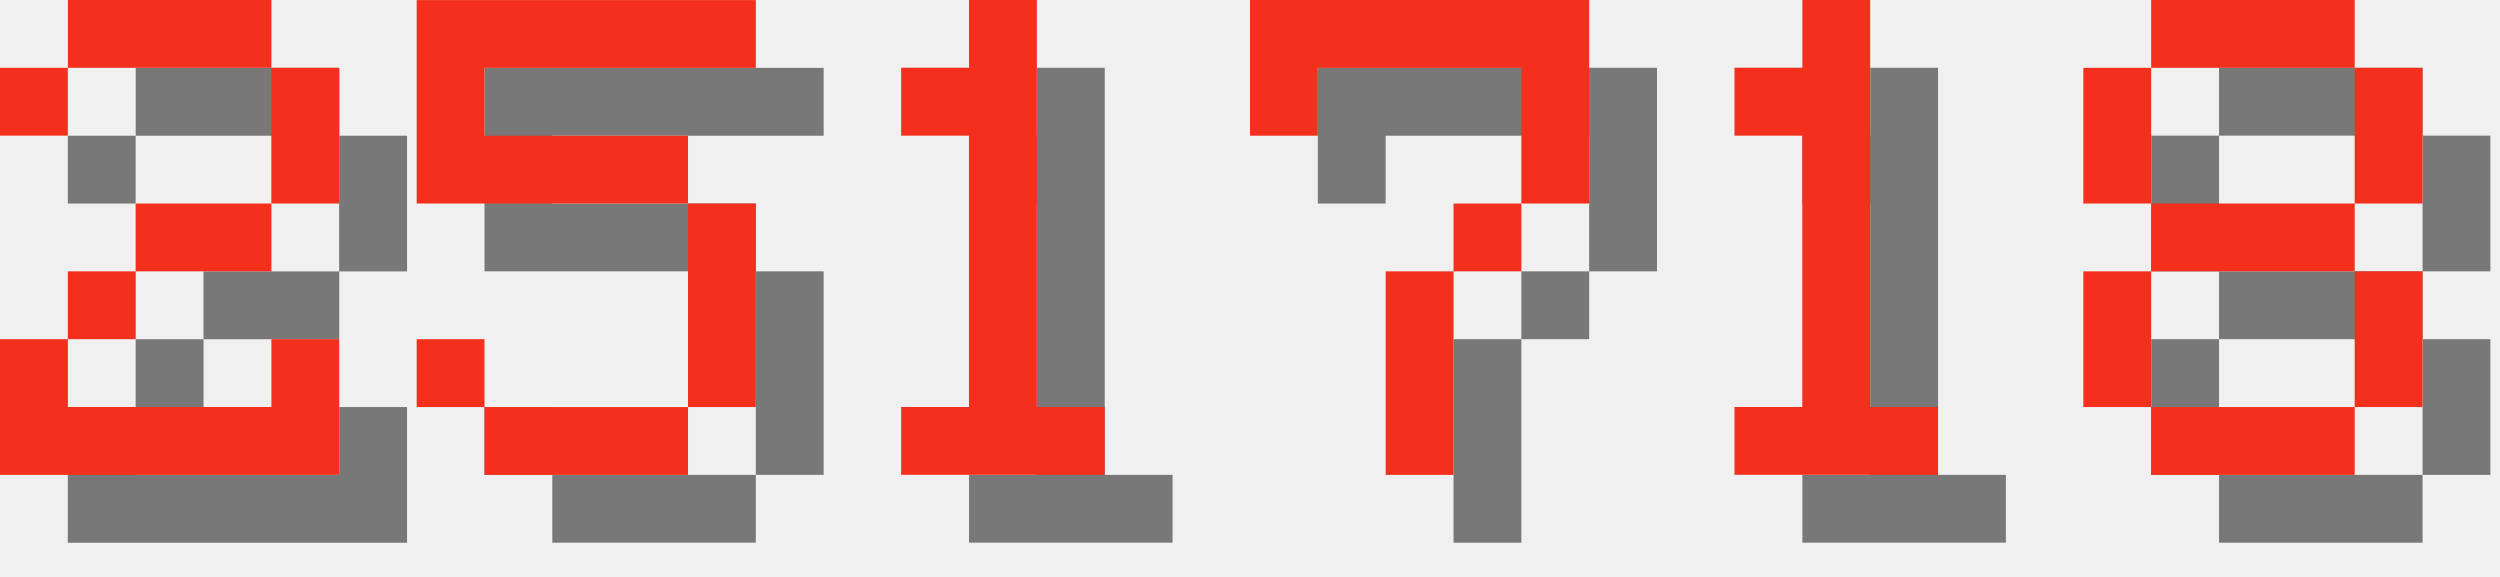
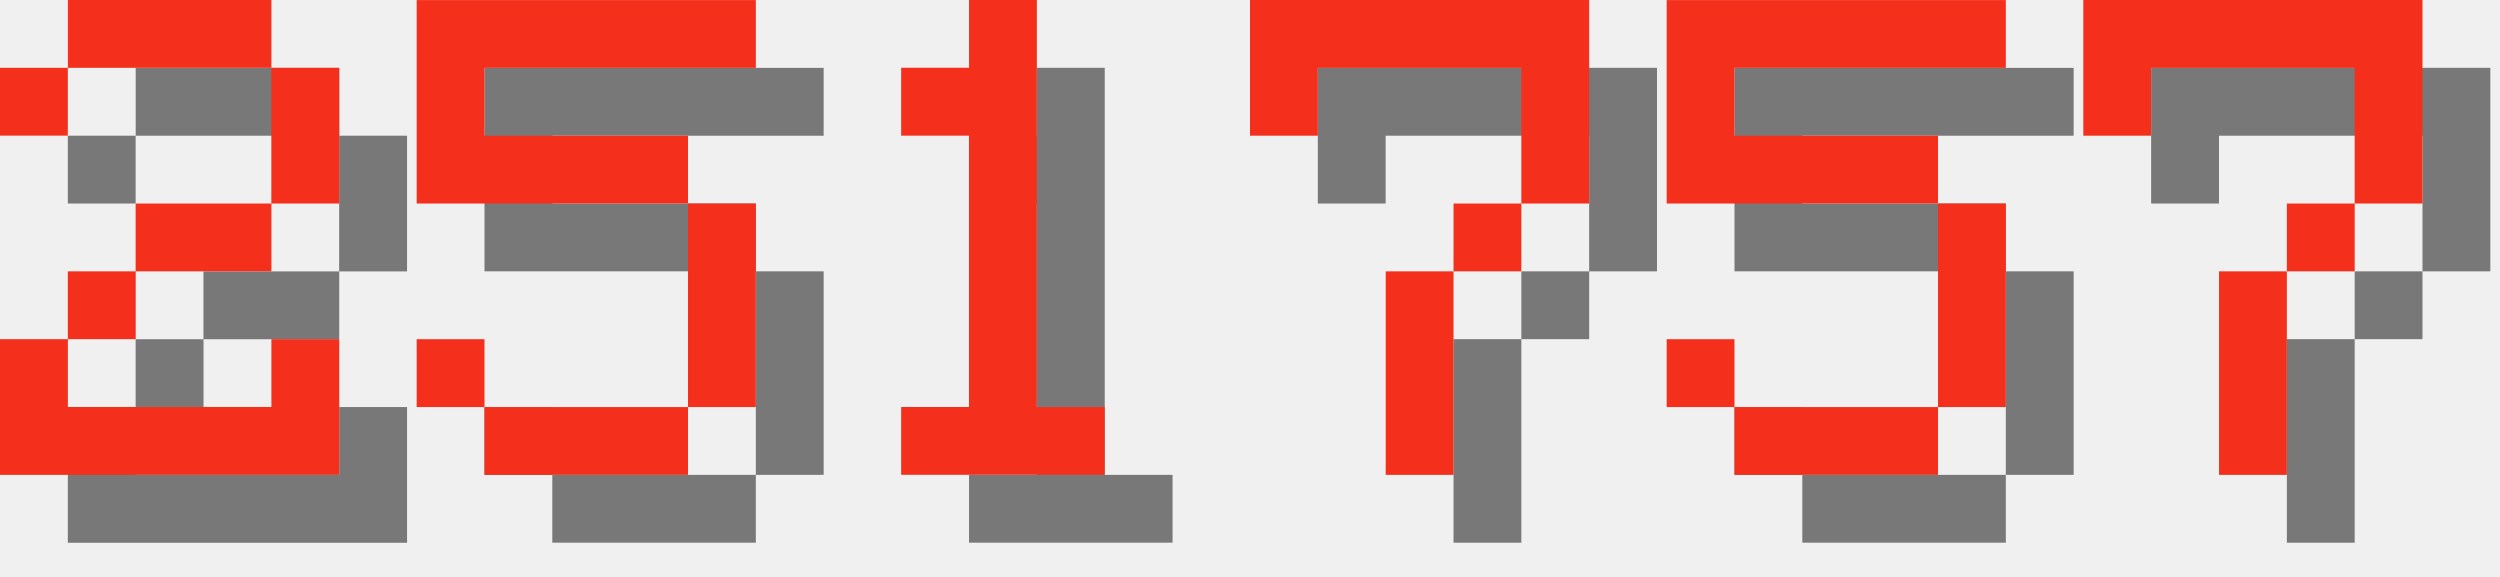
<svg xmlns="http://www.w3.org/2000/svg" version="1.1" width="156.0" height="36">
  <style>
        .text-foreground {
            fill: #F4301C;
        }
        .text-shadow {
            fill: #000000;
            fill-opacity: 0.5;
        }
    </style>
  <g class="digit" id="digit_2" transform="translate(0.0, 0), scale(4)">
    <path id="digit_2_shadow" class="text-shadow" d="m1.058 2.117v1.058h1.058v-1.058h3.175v2.117h-2.117v1.058h-1.058v1.058h-1.058v2.117h5.292v-2.117h-1.058v1.058h-3.175v-1.058h1.058v-1.058h2.117v-1.058h1.058v-2.117h-1.058v-1.058h-3.175v1.058h-1.058z" fill-opacity=".5" style="paint-order:stroke fill markers" />
    <path id="digit_2_fg" class="text-foreground" d="m0 1.058v1.058h1.058v-1.058h3.175v2.117h-2.117v1.058h-1.058v1.058h-1.058v2.117h5.292v-2.117h-1.058v1.058h-3.175v-1.058h1.058v-1.058h2.117v-1.058h1.058v-2.117h-1.058v-1.058h-3.175v1.058h-1.058z" fill="#fff" style="paint-order:stroke fill markers" />
  </g>
  <g class="digit" id="digit_5" transform="translate(26.0, 0), scale(4)">
    <path id="digit_5_shadow" class="text-shadow" d="m1.058 1.058v3.175h4.233v3.175h-3.175v-1.058h-1.058v1.058h1.058v1.058h3.175v-1.058h1.058v-3.175h-1.058v-1.058h-3.175v-1.058h4.233v-1.058h-5.292z" fill-opacity=".5" style="paint-order:stroke fill markers" />
    <path id="digit_5_fg" class="text-foreground" d="m0 0v3.175h4.233v3.175h-3.175v-1.058h-1.058v1.058h1.058v1.058h3.175v-1.058h1.058v-3.175h-1.058v-1.058h-3.175v-1.058h4.233v-1.058h-5.292z" fill="#fff" style="paint-order:stroke fill markers" />
  </g>
  <g class="digit" id="digit_1" transform="translate(52.0, 0), scale(4)">
    <path id="digit_1_shadow" class="text-shadow" d="m2.117 2.117v1.058h1.058v4.233h-1.058v1.058h3.175v-1.058h-1.058v-6.35h-1.058v1.058h-1.058z" fill-opacity=".5" style="paint-order:stroke fill markers" />
    <path id="digit_1_fg" class="text-foreground" d="m1.058 1.058v1.058h1.058v4.233h-1.058v1.058h3.175v-1.058h-1.058v-6.35h-1.058v1.058h-1.058z" fill="#fff" style="paint-order:stroke fill markers" />
  </g>
  <g class="digit" id="digit_7" transform="translate(78.0, 0), scale(4)">
    <path id="digit_7_shadow" class="text-shadow" d="m1.058 1.058 2e-6 2.117h1.058v-1.058h3.175v1.058l2e-7 1.058h-1.058v1.058h-1.058l4e-7 3.175 1.058 1e-7v-3.175h1.058v-1.058h1.058l5e-7 -1.058v-2.117z" fill-opacity=".5" style="paint-order:stroke fill markers" />
    <path id="digit_7_fg" class="text-foreground" d="m0 0 2e-6 2.117h1.058v-1.058h3.175v1.058l2e-7 1.058h-1.058v1.058h-1.058l4e-7 3.175 1.058 1e-7v-3.175h1.058v-1.058h1.058l5e-7 -1.058v-2.117z" fill="#fff" style="paint-order:stroke fill markers" />
  </g>
-   <g class="digit" id="digit_1" transform="translate(104.0, 0), scale(4)">
-     <path id="digit_1_shadow" class="text-shadow" d="m2.117 2.117v1.058h1.058v4.233h-1.058v1.058h3.175v-1.058h-1.058v-6.35h-1.058v1.058h-1.058z" fill-opacity=".5" style="paint-order:stroke fill markers" />
-     <path id="digit_1_fg" class="text-foreground" d="m1.058 1.058v1.058h1.058v4.233h-1.058v1.058h3.175v-1.058h-1.058v-6.35h-1.058v1.058h-1.058z" fill="#fff" style="paint-order:stroke fill markers" />
+   <g class="digit" id="digit_5" transform="translate(104.0, 0), scale(4)">
+     <path id="digit_5_shadow" class="text-shadow" d="m1.058 1.058v3.175h4.233v3.175h-3.175v-1.058h-1.058v1.058h1.058v1.058h3.175v-1.058h1.058v-3.175h-1.058v-1.058h-3.175v-1.058h4.233v-1.058h-5.292z" fill-opacity=".5" style="paint-order:stroke fill markers" />
+     <path id="digit_5_fg" class="text-foreground" d="m0 0v3.175h4.233v3.175h-3.175v-1.058h-1.058v1.058h1.058v1.058h3.175v-1.058h1.058v-3.175h-1.058v-1.058h-3.175v-1.058h4.233v-1.058h-5.292z" fill="#fff" style="paint-order:stroke fill markers" />
  </g>
-   <g class="digit" id="digit_8" transform="translate(130.0, 0), scale(4)">
-     <path id="digit_8_shadow" class="text-shadow" d="m2.117 1.058v1.058h3.175v-1.058h-3.175zm3.175 1.058v2.117h1.058v-2.117h-1.058zm0 2.117h-3.175v1.058h3.175v-1.058zm0 1.058v2.117h1.058v-2.117h-1.058zm0 2.117h-3.175v1.058h3.175v-1.058zm-3.175 0v-2.117h-1.058v2.117h1.058zm0-3.175v-2.117h-1.058v2.117h1.058z" fill-opacity=".5" style="paint-order:stroke fill markers" />
-     <path id="digit_8_fg" class="text-foreground" d="m1.058 0v1.058h3.175v-1.058h-3.175zm3.175 1.058v2.117h1.058v-2.117h-1.058zm0 2.117h-3.175v1.058h3.175v-1.058zm0 1.058v2.117h1.058v-2.117h-1.058zm0 2.117h-3.175v1.058h3.175v-1.058zm-3.175 0v-2.117h-1.058v2.117h1.058zm0-3.175v-2.117h-1.058v2.117h1.058z" fill="#fff" style="paint-order:stroke fill markers" />
+   <g class="digit" id="digit_7" transform="translate(130.0, 0), scale(4)">
+     <path id="digit_7_shadow" class="text-shadow" d="m1.058 1.058 2e-6 2.117h1.058v-1.058h3.175v1.058l2e-7 1.058h-1.058v1.058h-1.058l4e-7 3.175 1.058 1e-7v-3.175h1.058v-1.058h1.058l5e-7 -1.058v-2.117z" fill-opacity=".5" style="paint-order:stroke fill markers" />
+     <path id="digit_7_fg" class="text-foreground" d="m0 0 2e-6 2.117h1.058v-1.058h3.175v1.058l2e-7 1.058h-1.058v1.058h-1.058l4e-7 3.175 1.058 1e-7v-3.175h1.058v-1.058h1.058l5e-7 -1.058v-2.117z" fill="#fff" style="paint-order:stroke fill markers" />
  </g>
</svg>
